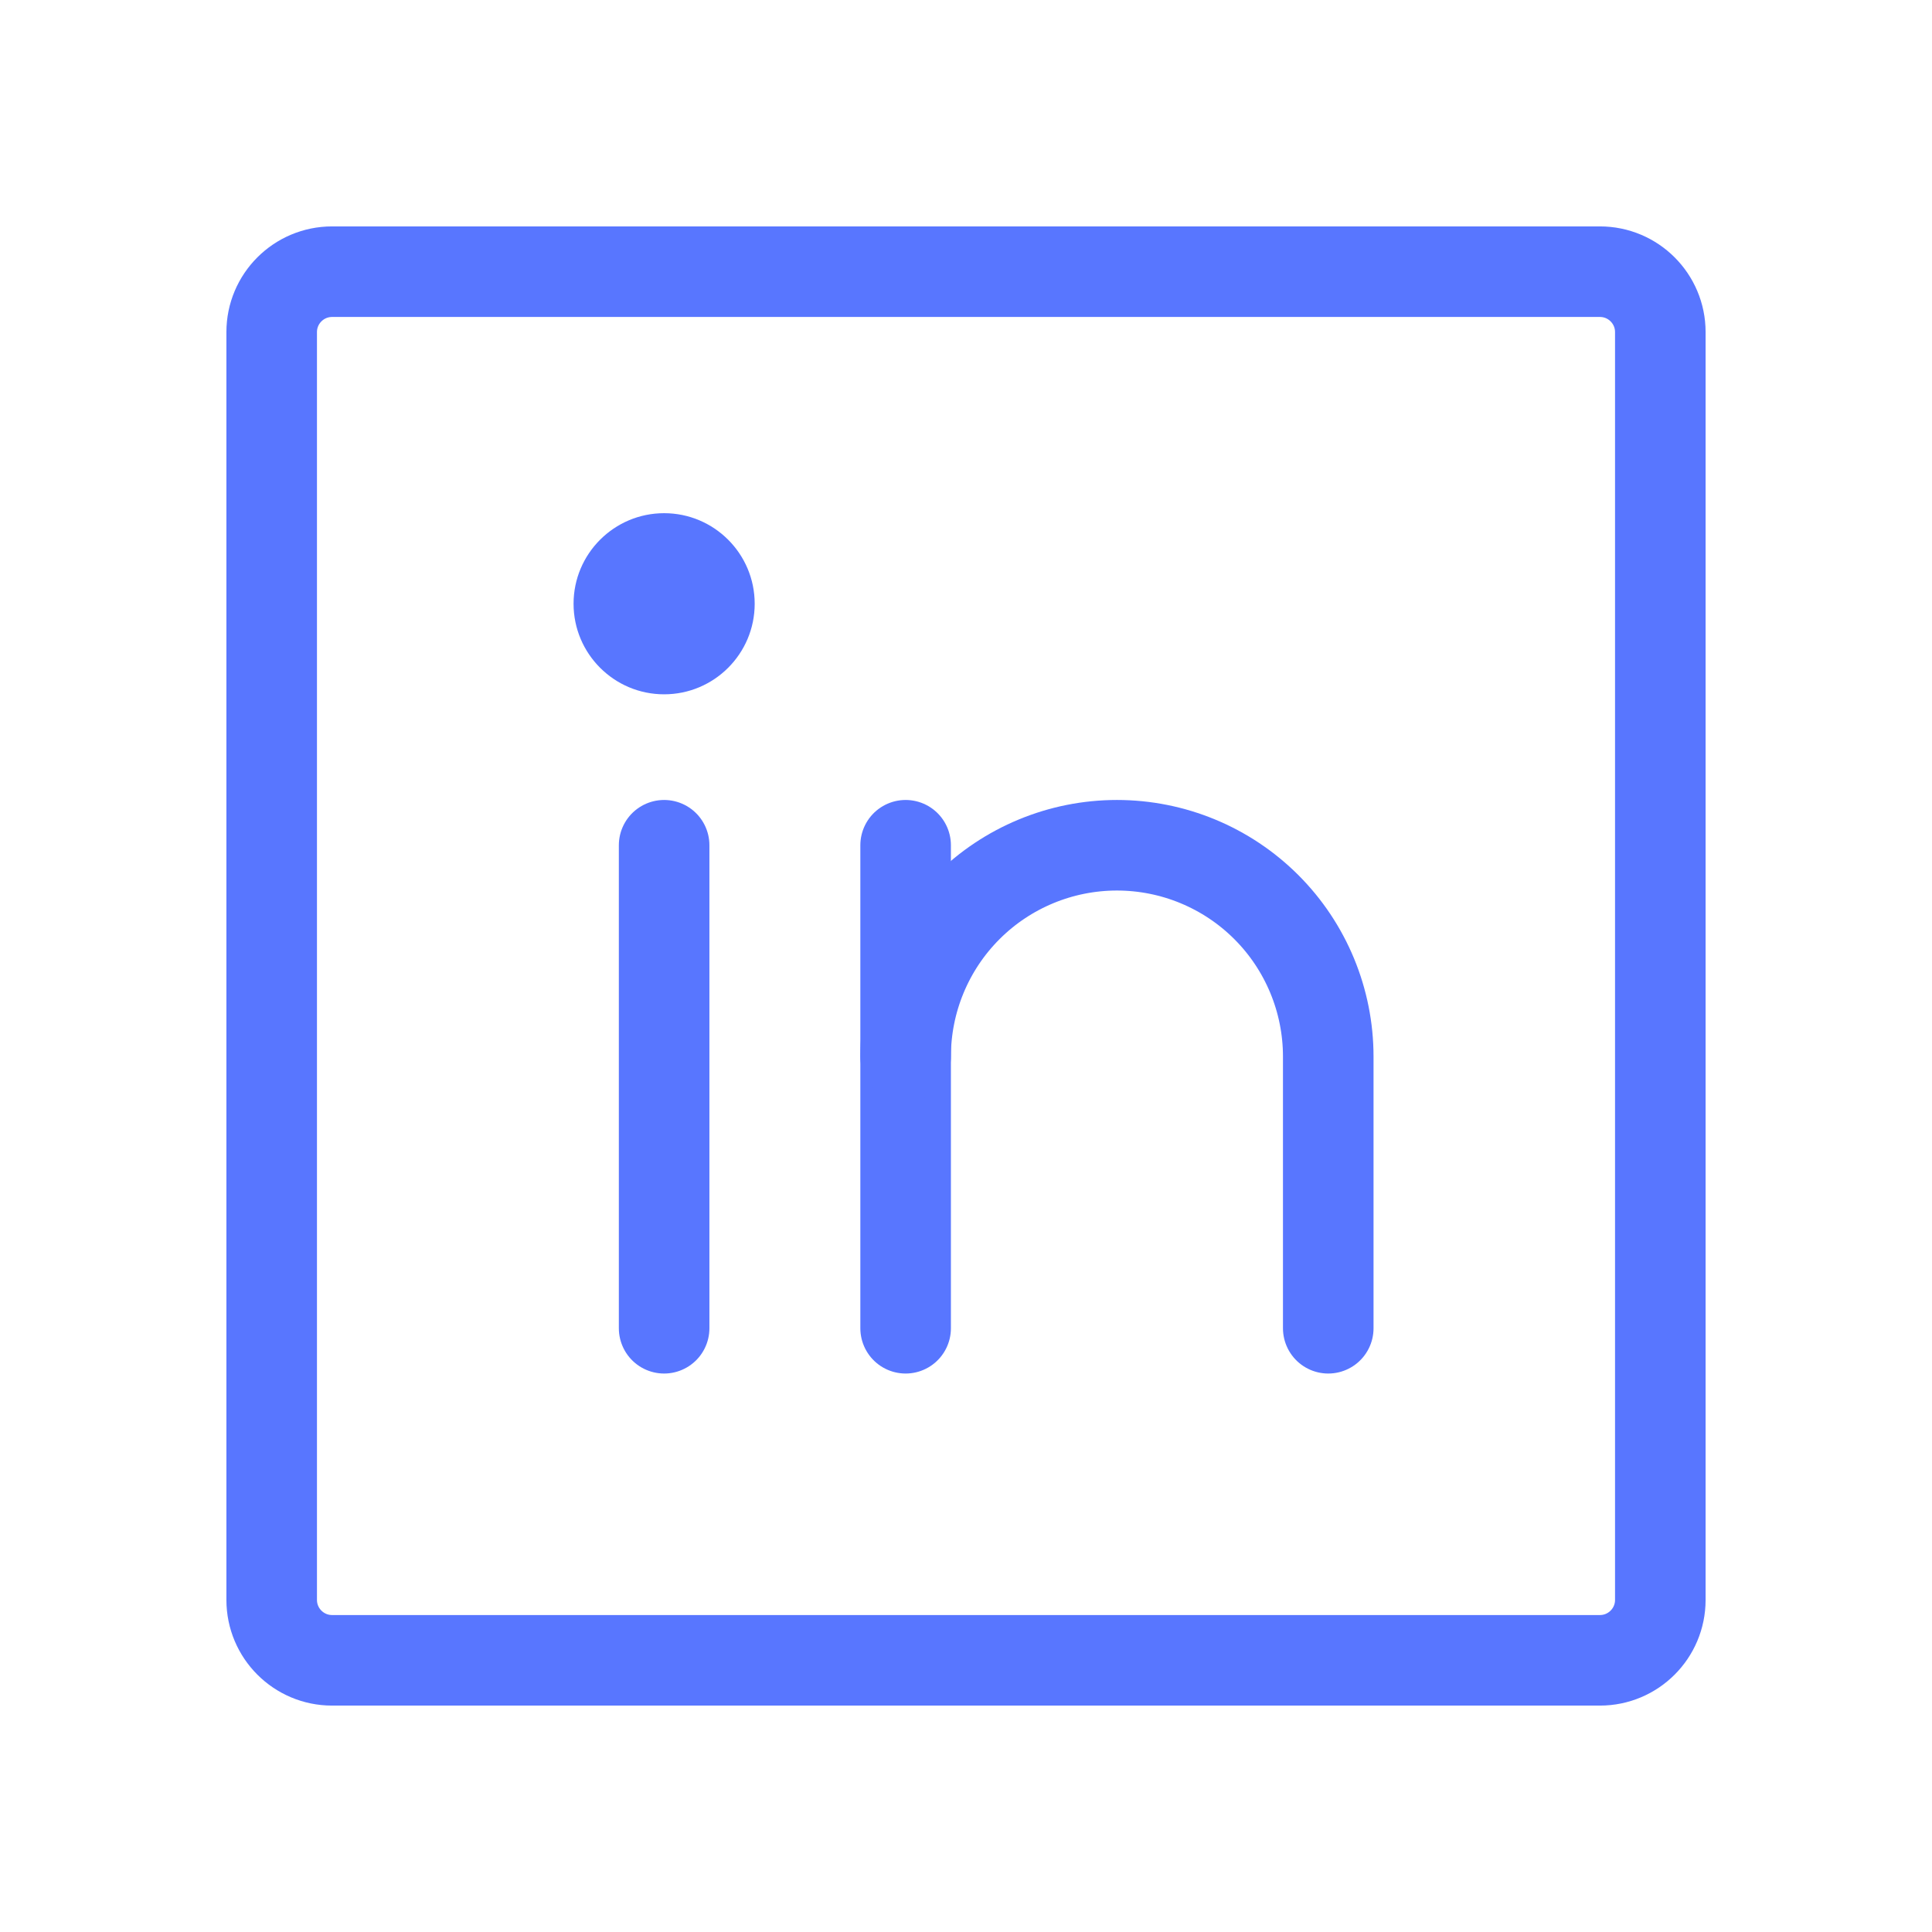
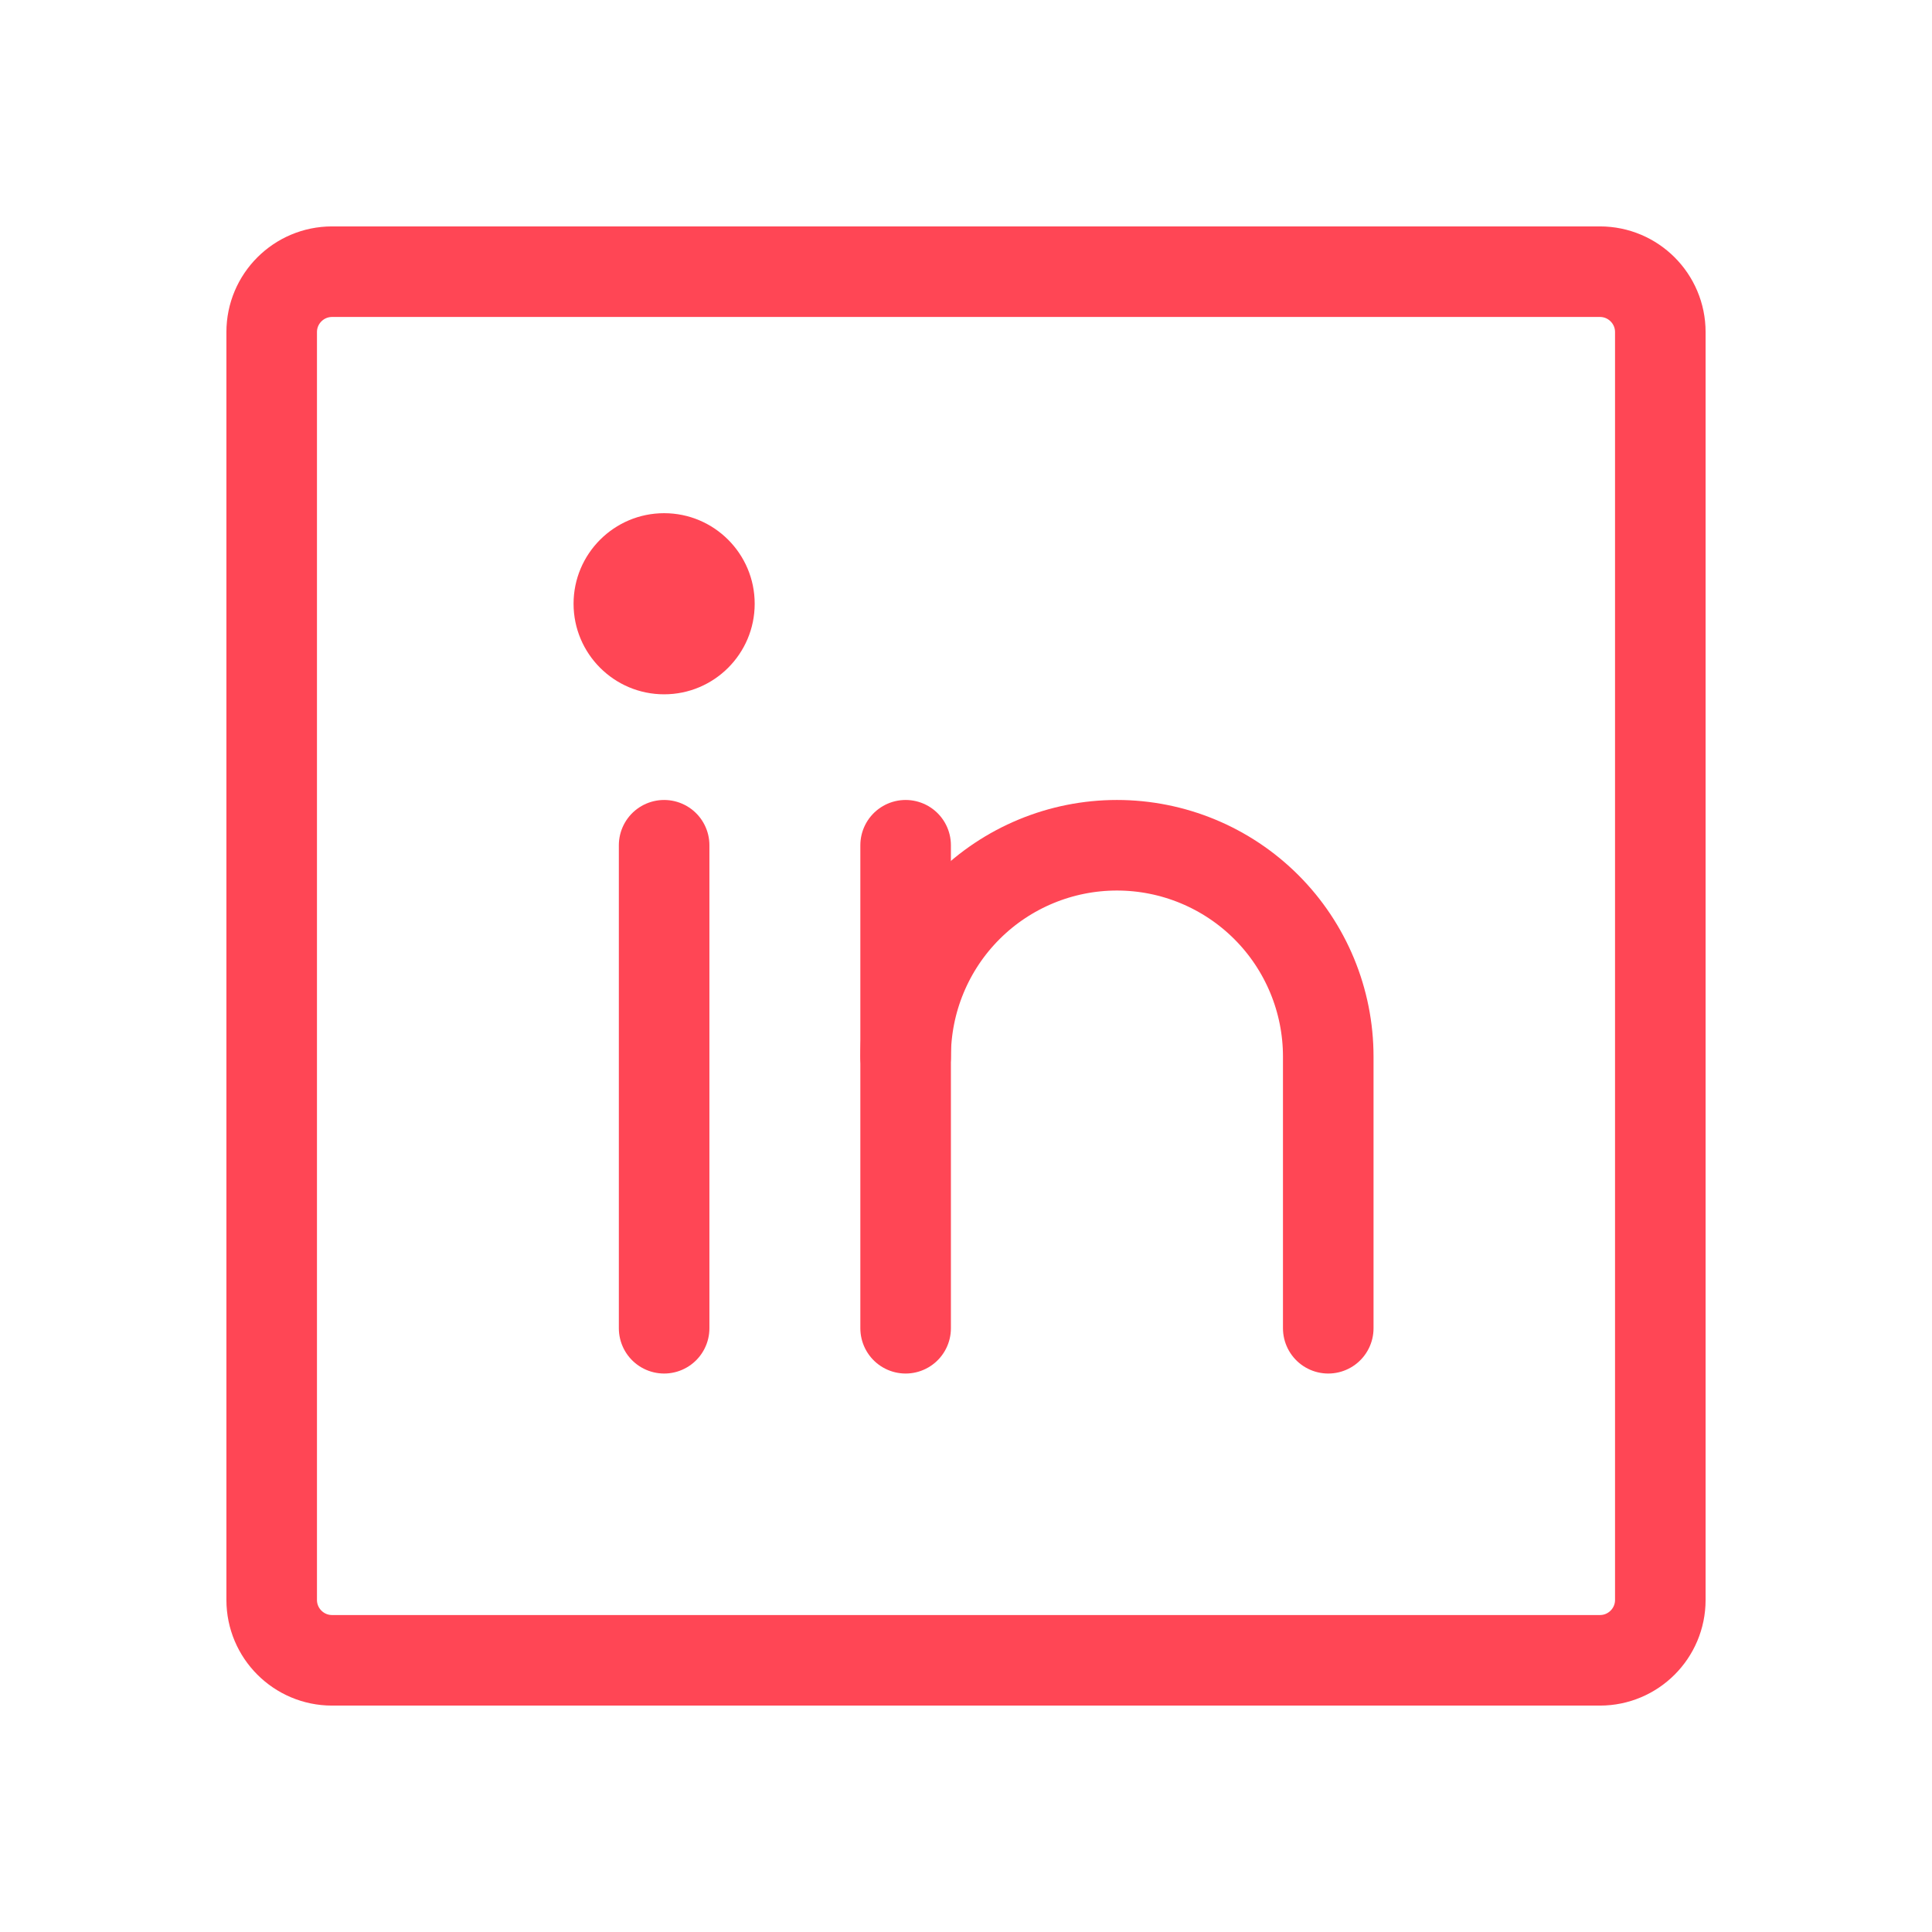
<svg xmlns="http://www.w3.org/2000/svg" width="32" height="32" viewBox="0 0 32 32" fill="none">
-   <path d="M26.5 4.5H5.5C4.948 4.5 4.5 4.948 4.5 5.5V26.5C4.5 27.052 4.948 27.5 5.5 27.5H26.5C27.052 27.5 27.5 27.052 27.5 26.5V5.5C27.5 4.948 27.052 4.5 26.5 4.5Z" stroke="#5876FF" stroke-width="1.5" stroke-linecap="round" stroke-linejoin="round" />
-   <path d="M15 14V22" stroke="#5876FF" stroke-width="1.5" stroke-linecap="round" stroke-linejoin="round" />
-   <path d="M11 14V22" stroke="#5876FF" stroke-width="1.5" stroke-linecap="round" stroke-linejoin="round" />
-   <path d="M15 17.5C15 16.572 15.369 15.681 16.025 15.025C16.681 14.369 17.572 14 18.5 14C19.428 14 20.319 14.369 20.975 15.025C21.631 15.681 22 16.572 22 17.5V22" stroke="#5876FF" stroke-width="1.5" stroke-linecap="round" stroke-linejoin="round" />
-   <path d="M11 11.5C11.828 11.5 12.5 10.828 12.5 10C12.5 9.172 11.828 8.5 11 8.5C10.172 8.5 9.5 9.172 9.5 10C9.5 10.828 10.172 11.5 11 11.5Z" fill="#5876FF" />
+   <path d="M26.5 4.5H5.5C4.948 4.5 4.5 4.948 4.5 5.5V26.5C4.5 27.052 4.948 27.5 5.5 27.5H26.5C27.052 27.5 27.5 27.052 27.5 26.5V5.5C27.5 4.948 27.052 4.5 26.5 4.5Z" stroke="#FF4655" stroke-width="1.5" stroke-linecap="round" stroke-linejoin="round" />
+   <path d="M15 14V22" stroke="#FF4655" stroke-width="1.5" stroke-linecap="round" stroke-linejoin="round" />
+   <path d="M11 14V22" stroke="#FF4655" stroke-width="1.5" stroke-linecap="round" stroke-linejoin="round" />
+   <path d="M15 17.5C15 16.572 15.369 15.681 16.025 15.025C16.681 14.369 17.572 14 18.5 14C19.428 14 20.319 14.369 20.975 15.025C21.631 15.681 22 16.572 22 17.5V22" stroke="#FF4655" stroke-width="1.5" stroke-linecap="round" stroke-linejoin="round" />
+   <path d="M11 11.5C11.828 11.5 12.5 10.828 12.5 10C12.5 9.172 11.828 8.5 11 8.5C10.172 8.5 9.5 9.172 9.5 10C9.5 10.828 10.172 11.5 11 11.5Z" fill="#FF4655" />
</svg>
